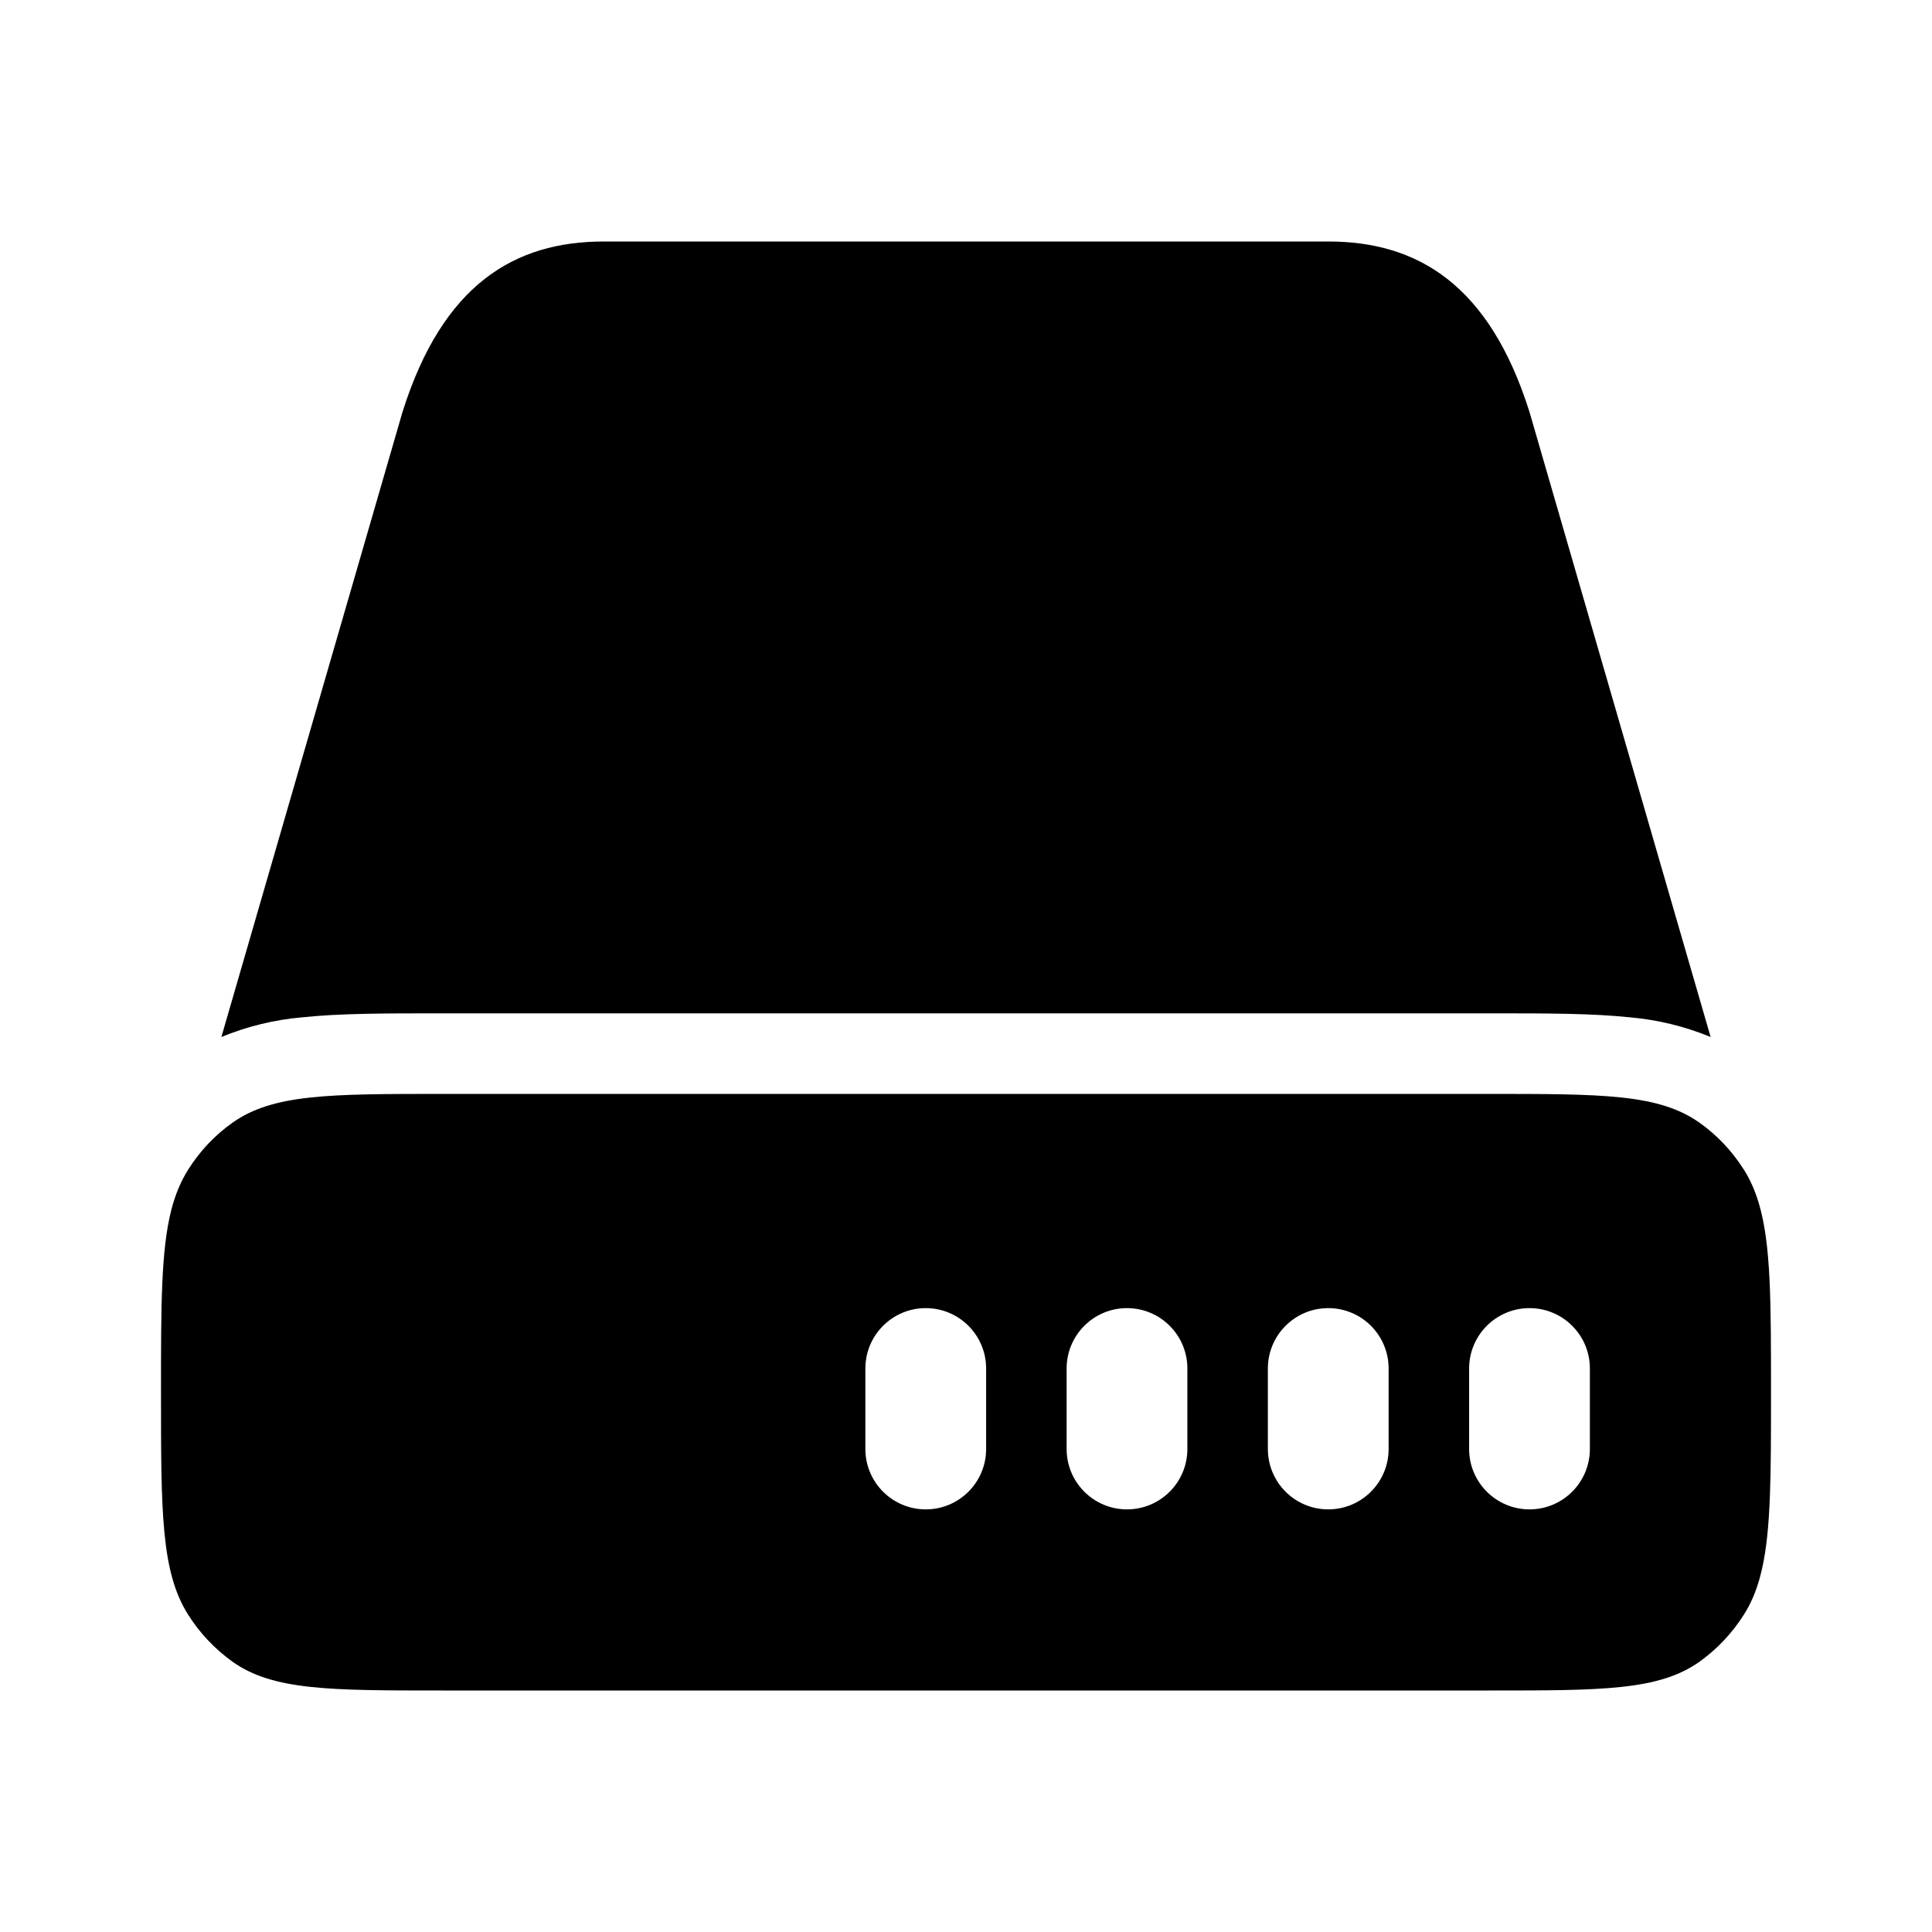
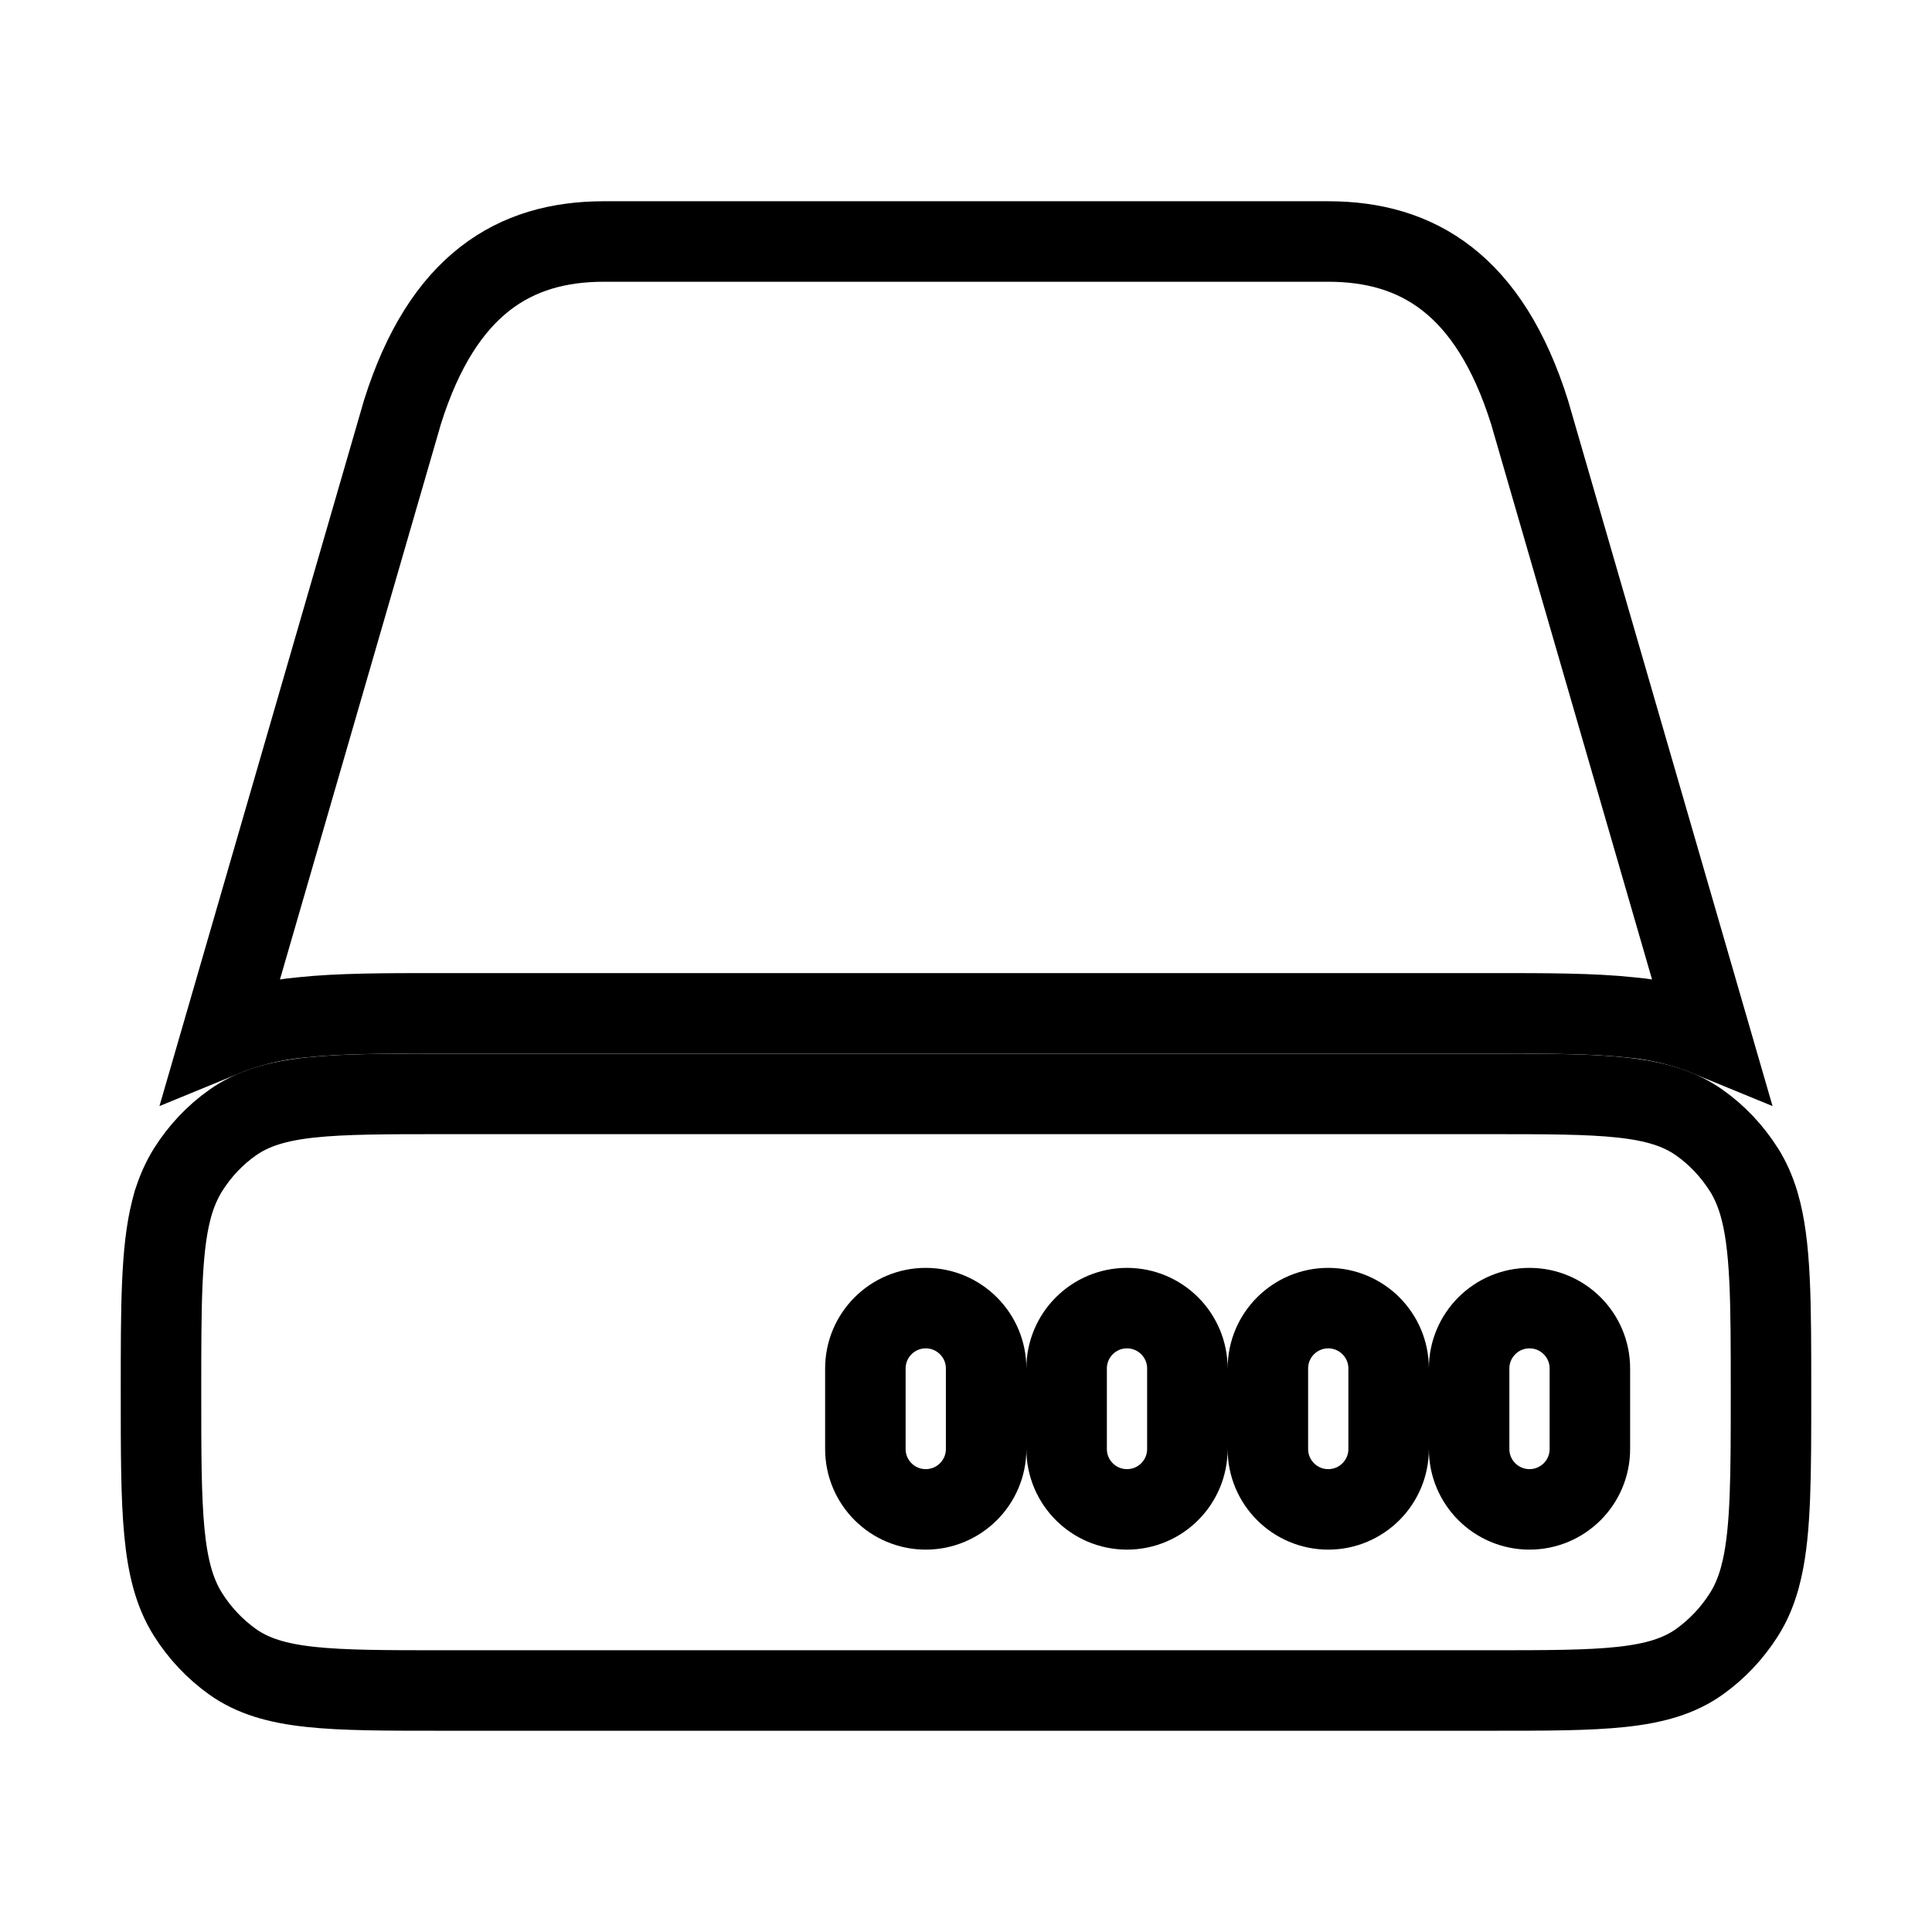
- <svg xmlns="http://www.w3.org/2000/svg" width="24" height="24" viewBox="0 0 24 24">
+ <svg xmlns="http://www.w3.org/2000/svg" width="24" height="24" viewBox="0 0 24 24" fill="none" stroke="currentColor" stroke-width="1">
  <path d="M7.5 3h9c1.105 0 2 .53 2.5 2.118l2.25 7.764a3.4 3.4 0 0 0-1-.244c-.468-.05-1.04-.05-1.7-.05H5.45c-.66 0-1.232 0-1.7.05a3.4 3.4 0 0 0-1 .244L5 5.118C5.5 3.529 6.395 3 7.5 3" />
  <path fill-rule="evenodd" d="M21.663 14.529q.114.181.182.406l.006.02c.149.507.149 1.208.149 2.34c0 1.03 0 1.702-.112 2.196l-.03.12c-.048.168-.11.314-.195.447a2.1 2.1 0 0 1-.552.585C20.607 21 19.904 21 18.5 21h-13c-1.404 0-2.107 0-2.611-.357a2.1 2.1 0 0 1-.552-.585C2 19.525 2 18.781 2 17.295c0-1.074 0-1.76.127-2.26l.008-.03l.013-.049l.001-.002q.07-.235.188-.424c.146-.231.333-.43.552-.584c.504-.357 1.207-.357 2.611-.357h13c1.404 0 2.107 0 2.611.357c.218.154.406.353.552.584M12.25 17a.75.75 0 0 0-1.5 0v1a.75.75 0 0 0 1.5 0zm1.75-.75a.75.75 0 0 1 .75.75v1a.75.75 0 0 1-1.5 0v-1a.75.75 0 0 1 .75-.75m3.25.75a.75.75 0 0 0-1.5 0v1a.75.75 0 0 0 1.5 0zm2.5 0a.75.75 0 0 0-1.5 0v1a.75.75 0 0 0 1.5 0z" clip-rule="evenodd" />
</svg>
